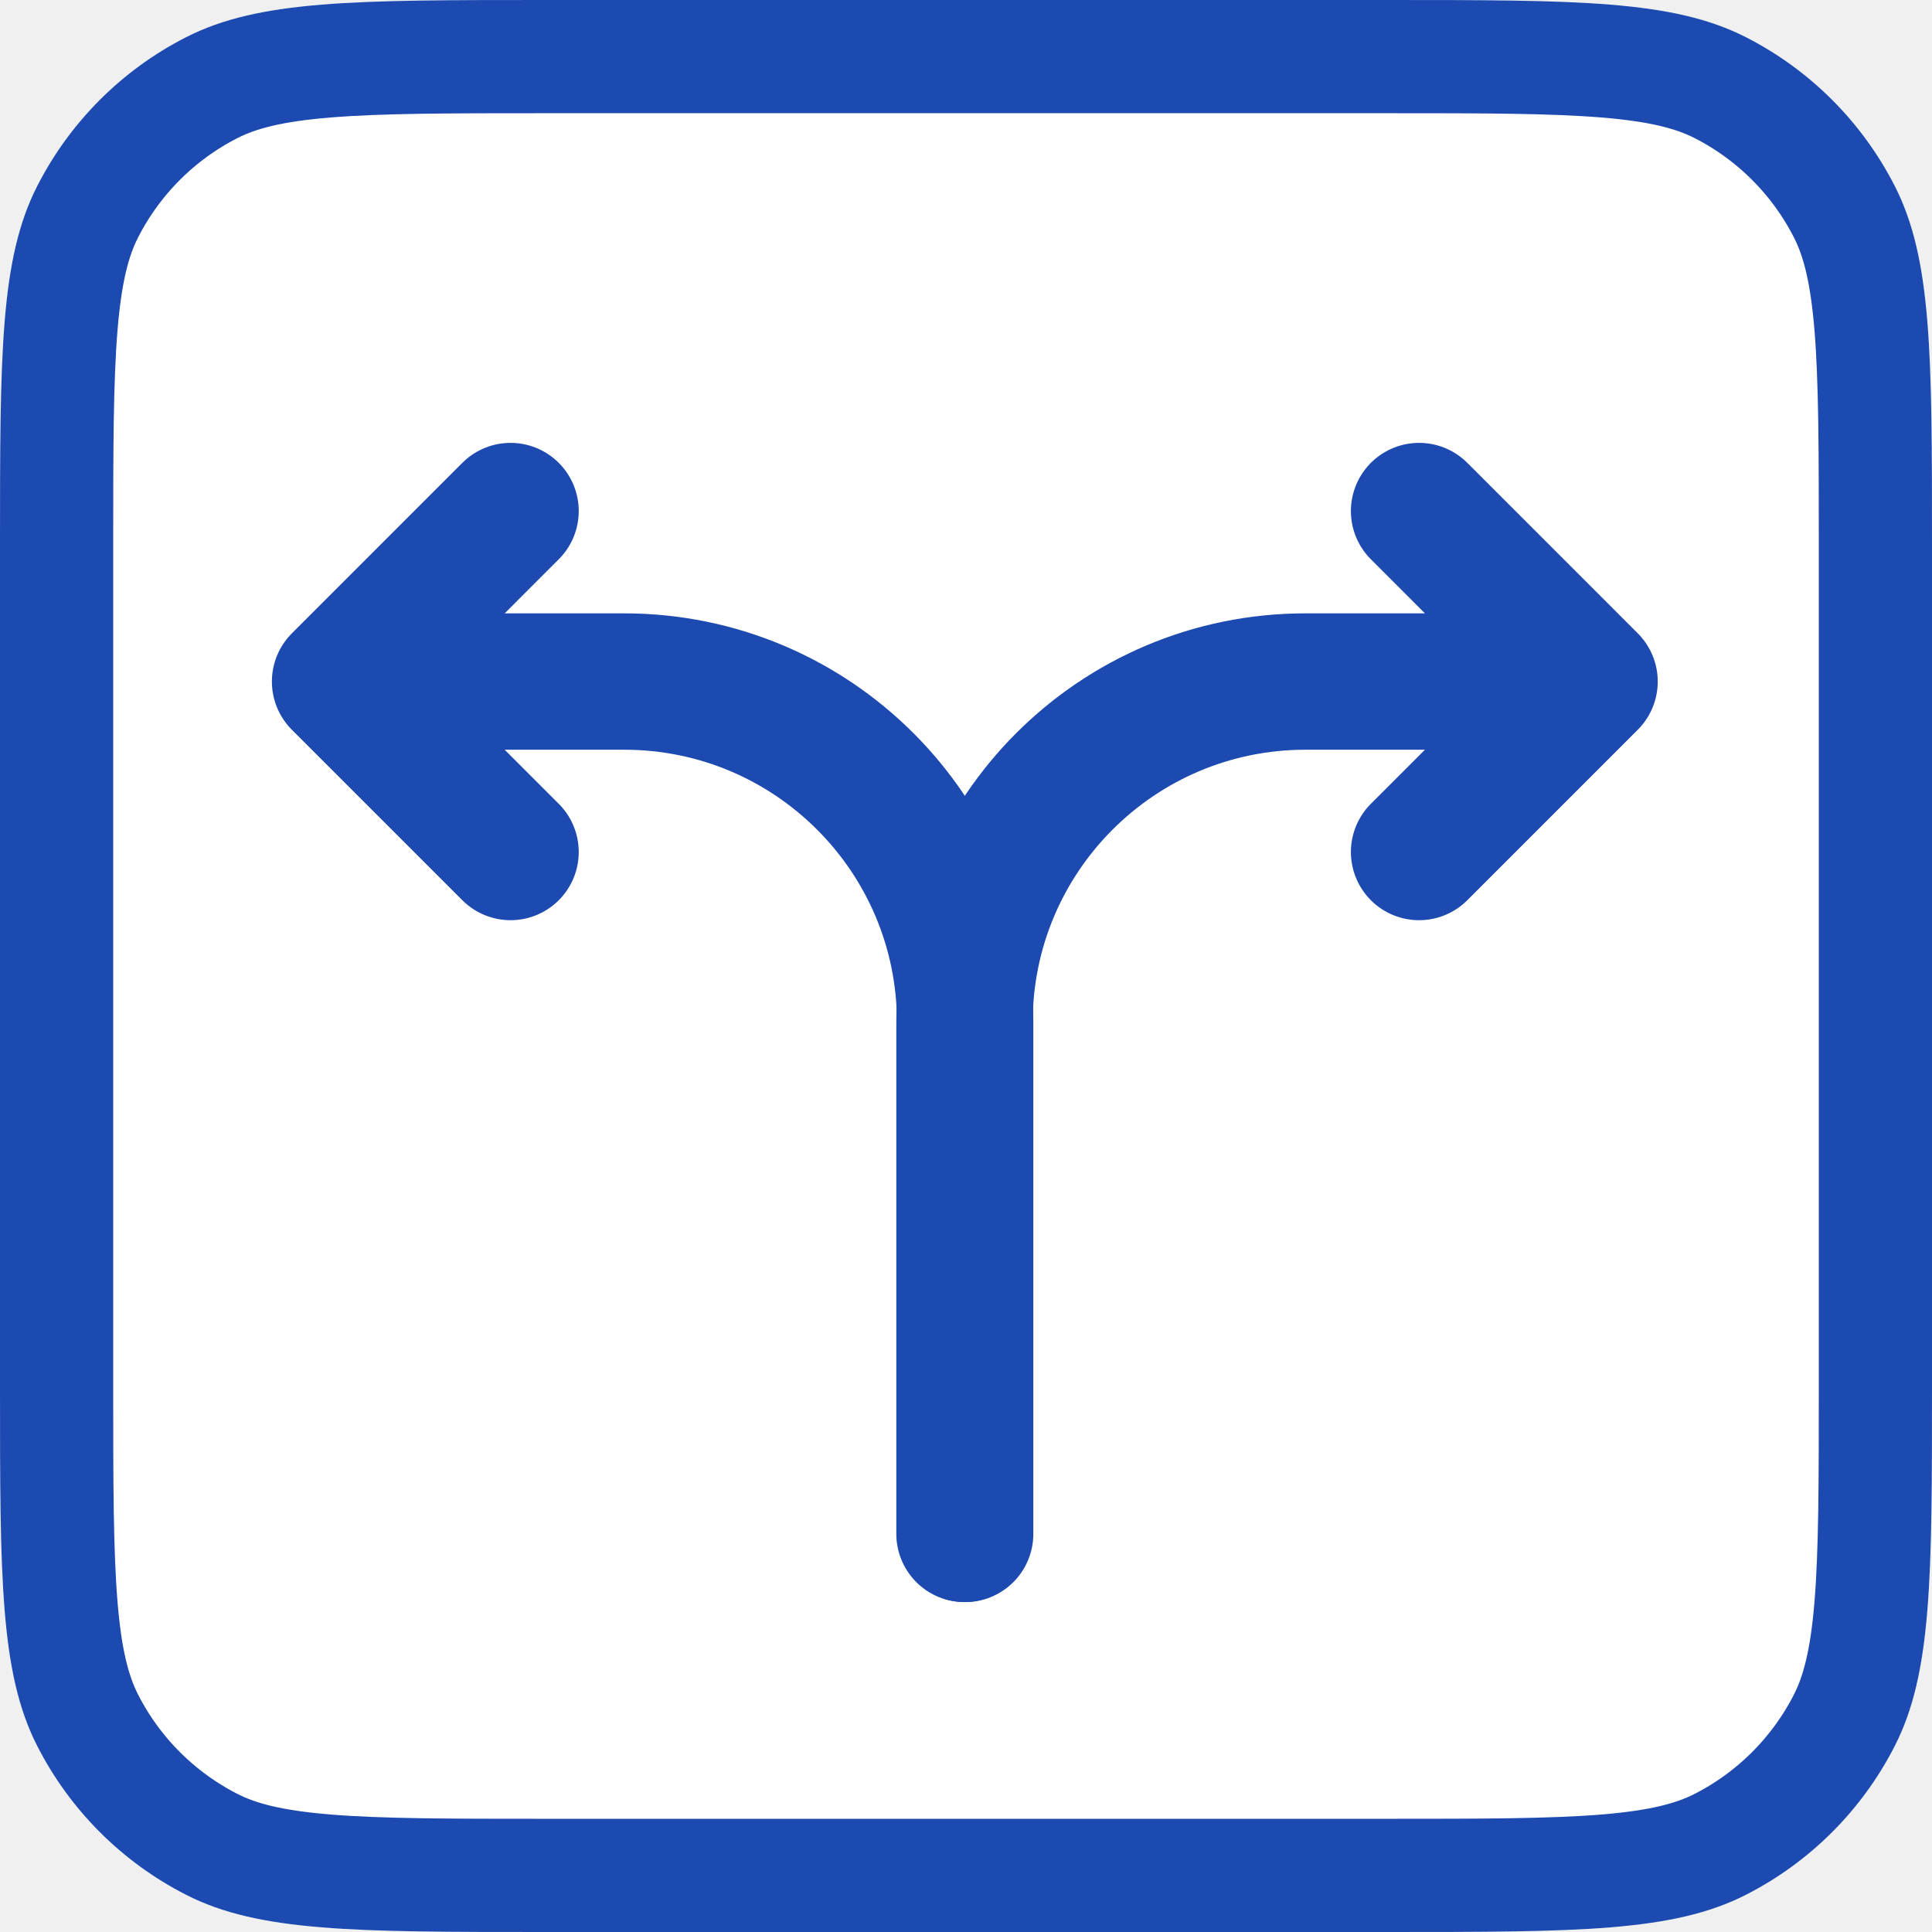
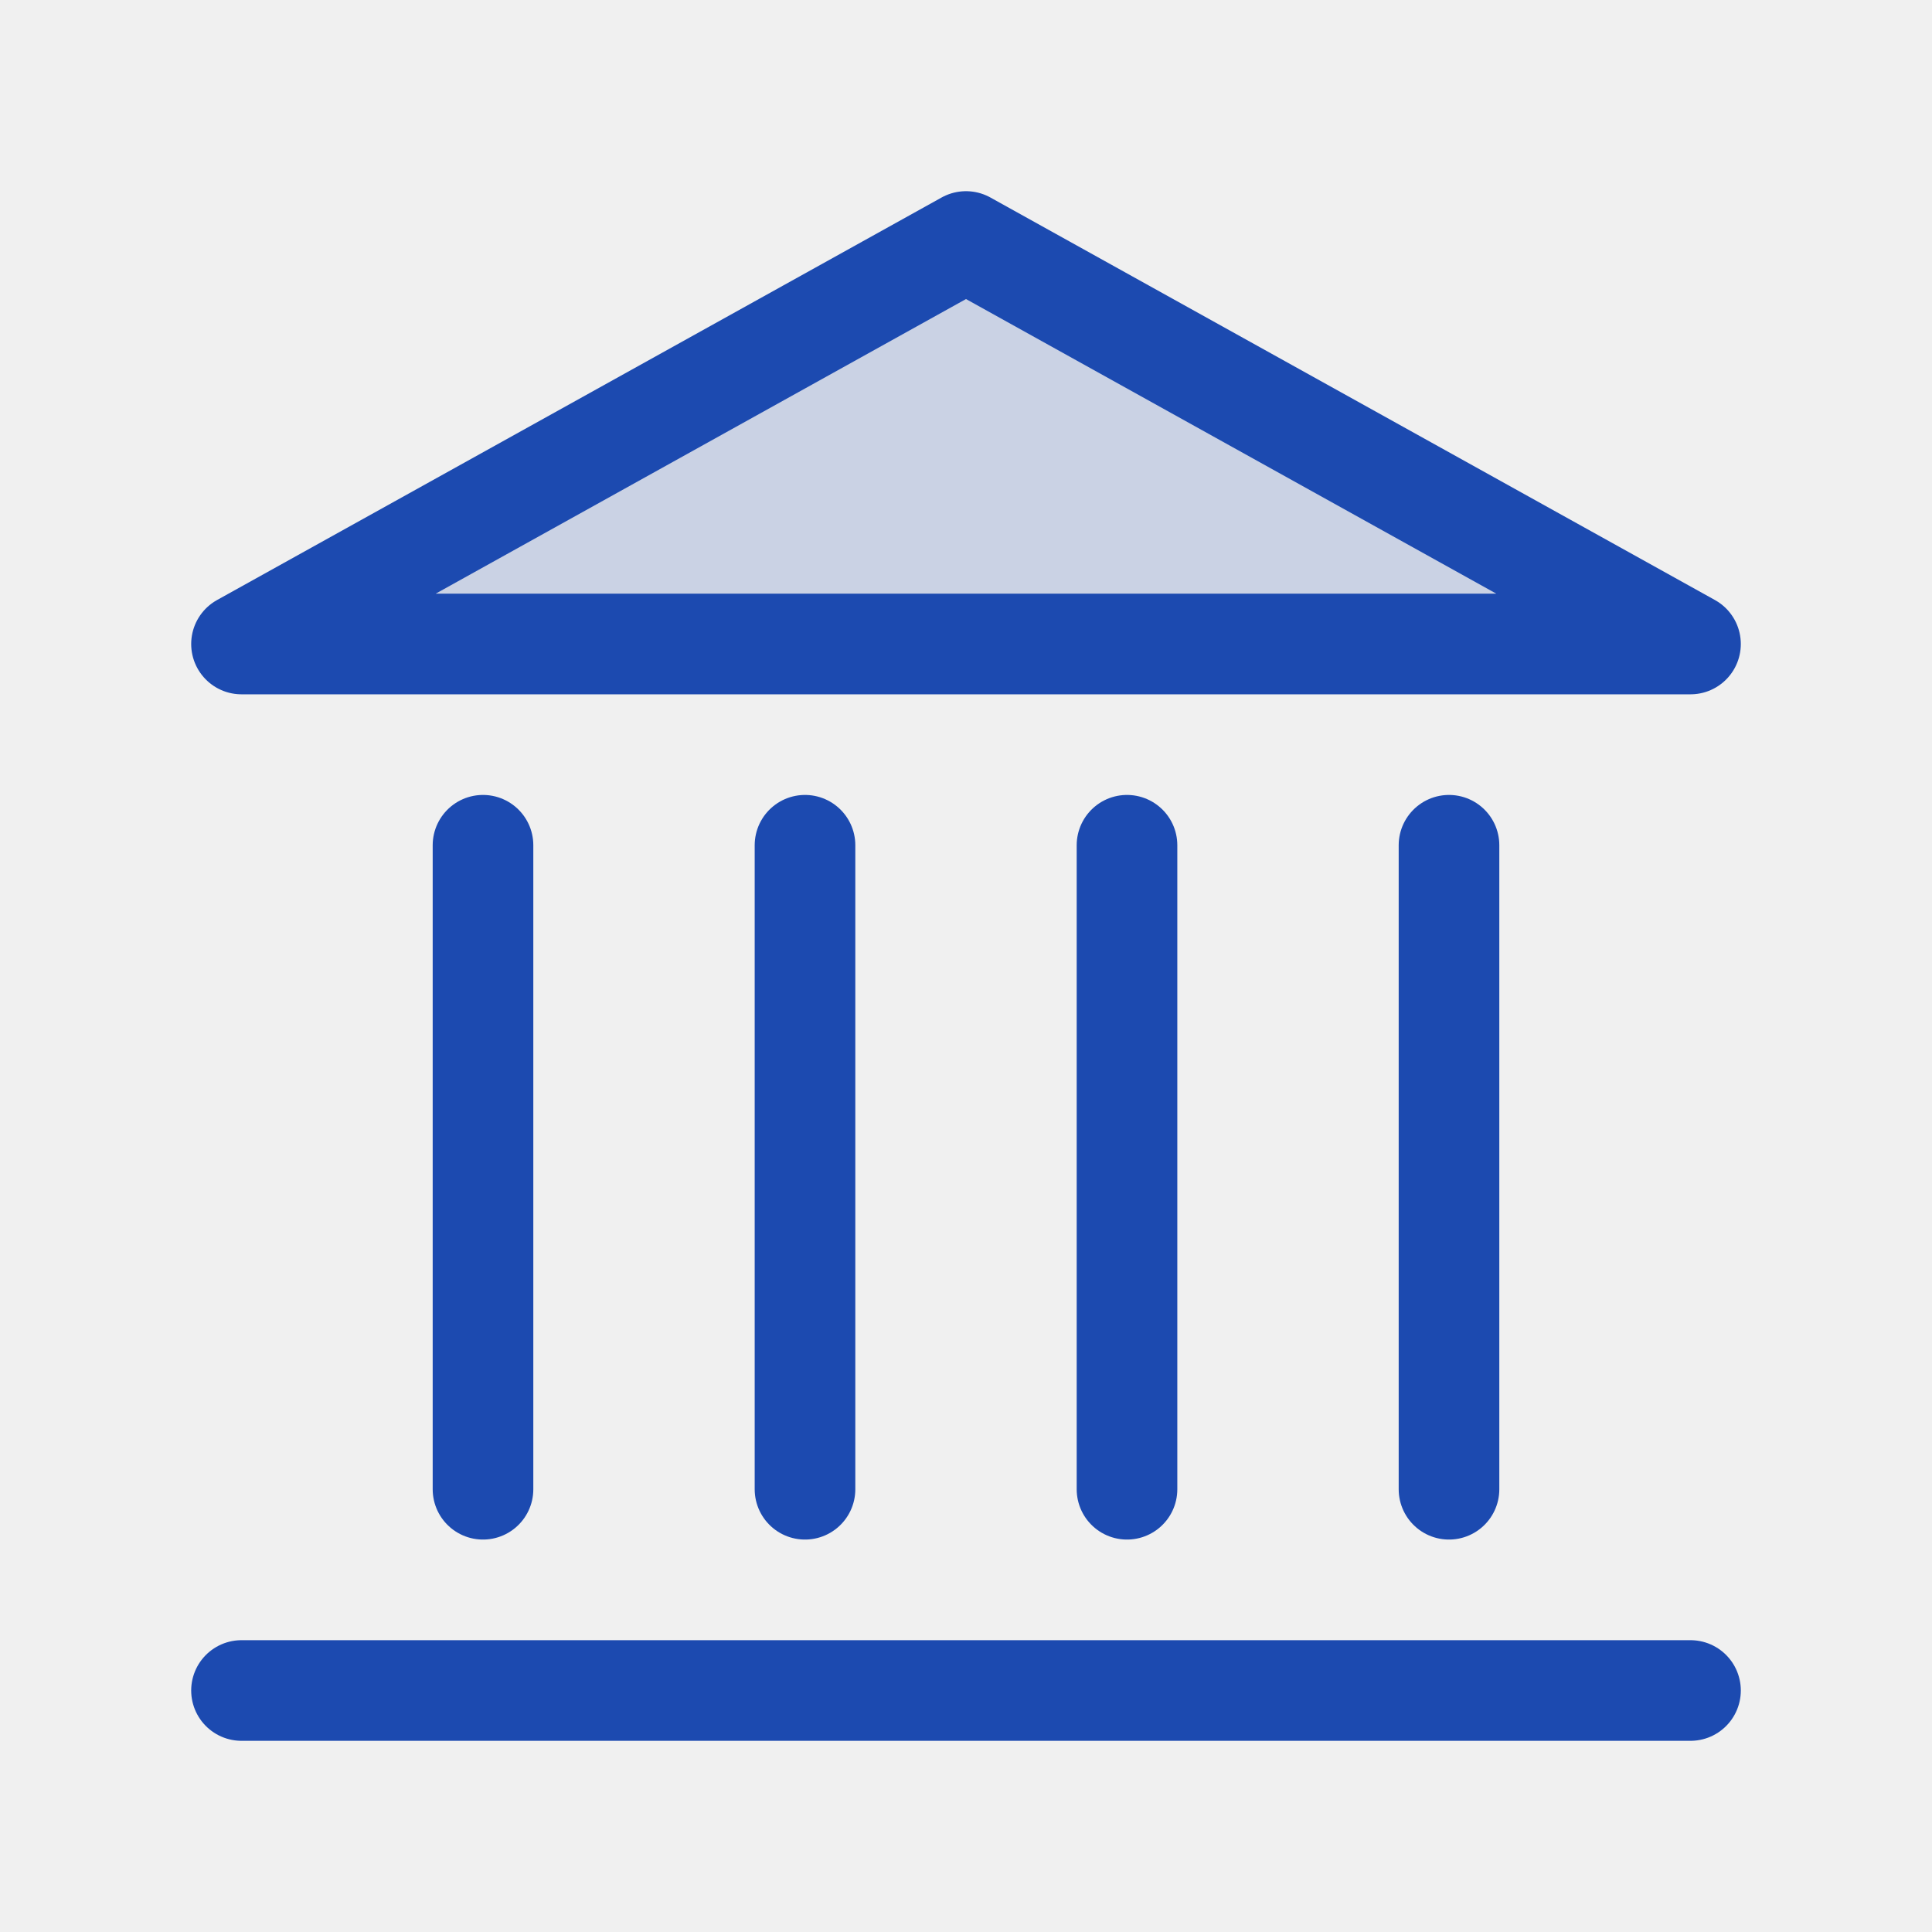
- <svg xmlns="http://www.w3.org/2000/svg" xmlns:xlink="http://www.w3.org/1999/xlink" width="128" height="128" viewBox="0 0 128 128" fill="none">
-   <use xlink:href="#stroke0_5841_106" fill="white" />
-   <mask id="stroke1_5841_106" fill="white">
-     <use xlink:href="#stroke0_5841_106" />
-   </mask>
-   <path d="M36.141 128H91.859C104.509 128 110.835 128 115.667 125.538C119.917 123.372 123.372 119.917 125.538 115.667C128 110.835 128 104.509 128 91.859V36.141C128 23.491 128 17.165 125.538 12.333C123.372 8.083 119.917 4.628 115.667 2.462C110.835 0 104.509 0 91.859 0H36.141C23.491 0 17.165 0 12.333 2.462C8.083 4.628 4.628 8.083 2.462 12.333C0 17.165 0 23.491 0 36.141V91.859C0 104.509 0 110.835 2.462 115.667C4.628 119.917 8.083 123.372 12.333 125.538C17.165 128 23.491 128 36.141 128Z" stroke-width="15" stroke-linecap="round" stroke="#1C4AB0" mask="url(#stroke1_5841_106)" />
-   <path d="M22.531 45.154H41.355C53.83 45.154 63.943 55.267 63.943 67.742V101.624M33.825 56.448L22.531 45.154L33.825 33.859" stroke-width="9.035" stroke-linecap="round" stroke-linejoin="round" stroke="#1C4AB0" />
-   <path d="M105.312 45.154H86.489C74.014 45.154 63.901 55.267 63.901 67.742V101.624M94.018 56.448L105.312 45.154L94.018 33.859" stroke-width="9.035" stroke-linecap="round" stroke-linejoin="round" stroke="#1C4AB0" />
-   <defs>
-     <path id="stroke0_5841_106" d="M0 36.141C0 23.491 0 17.165 2.462 12.333C4.628 8.083 8.083 4.628 12.333 2.462C17.165 0 23.491 0 36.141 0H91.859C104.509 0 110.835 0 115.667 2.462C119.917 4.628 123.372 8.083 125.538 12.333C128 17.165 128 23.491 128 36.141V91.859C128 104.509 128 110.835 125.538 115.667C123.372 119.917 119.917 123.372 115.667 125.538C110.835 128 104.509 128 91.859 128H36.141C23.491 128 17.165 128 12.333 125.538C8.083 123.372 4.628 119.917 2.462 115.667C0 110.835 0 104.509 0 91.859V36.141Z" />
-   </defs>
+ <svg xmlns="http://www.w3.org/2000/svg" width="48" height="48" viewBox="0 0 24 24" color="#1c4ab0" fill="none" stroke="currentColor" stroke-linecap="round" stroke-linejoin="round">
+   <style>@media (max-width:21.99px){.s20{display:inline}.s48{display:none}}@media (min-width:22px) and (max-width:29.99px){.s24{display:inline}.s48{display:none}}@media (min-width:30px) and (max-width:41.99px){.s36{display:inline}.s48{display:none}}@media (min-width:57px) and (max-width:74.99px){.s66{display:inline}.s48{display:none}}@media (min-width:75px) and (max-width:101.99px){.s84{display:inline}.s48{display:none}}@media (min-width:102px){.s120{display:inline}.s48{display:none}}</style>
+   <g class="s20" stroke-width="2.4" display="none">
+     <path d="M3 8 12 3l9 5z" style="fill:currentColor;fill-opacity:.18" />
+     <path d="M6 12.8V16.2M12 12.8V16.2M18 12.8V16.2" />
+     <path d="M3 21h18" />
+   </g>
+   <g class="s24" stroke-width="2" display="none">
+     <path d="M3 8 12 3l9 5z" style="fill:currentColor;fill-opacity:.18" />
+     <path d="M6 12V17M12 12V17M18 12V17" />
+     <path d="M3 21h18" />
+   </g>
+   <g class="s36" stroke-width="1.5" display="none">
+     <path d="M3 8 12 3l9 5z" style="fill:currentColor;fill-opacity:.18" />
+     <path d="M6 11V18M10 11V18M14 11V18M18 11V18" />
+     <path d="M3 21h18" />
+   </g>
+   <g class="s48" stroke-width="1.25">
+     <path d="M3 8 12 3l9 5z" style="fill:currentColor;fill-opacity:.18" />
+     <path d="M6 10.5V18.5M10 10.5V18.5M14 10.5V18.5M18 10.5V18.5" />
+     <path d="M3 21h18" />
+   </g>
+   <g class="s66" stroke-width="1.045" display="none">
+     <path d="M3 8 12 3l9 5z" style="fill:currentColor;fill-opacity:.18" />
+     <path d="M6 10.09V16.82M10 10.09V16.82M14 10.09V16.82M18 10.09V16.82" />
+     <path d="M4.5 18.91h15M3 21h18" />
+   </g>
+   <g class="s84" stroke-width="0.929" display="none">
+     <path d="M3 8 12 3l9 5z" style="fill:currentColor;fill-opacity:.18" />
+     <path d="M6 9.86V17.29M10 9.86V17.29M14 9.86V17.29M18 9.86V17.29" />
+     <path d="M4.5 19.14h15M3 21h18" />
+   </g>
+   <g class="s120" stroke-width="0.8" display="none">
+     <path d="M3 8 12 3l9 5z" style="fill:currentColor;fill-opacity:.18" />
+     <path d="M6 9.6V17.8M10 9.6V17.8M14 9.6V17.8M18 9.6V17.8" />
+     <path d="M4.5 19.4h15M3 21h18" />
+   </g>
</svg>
